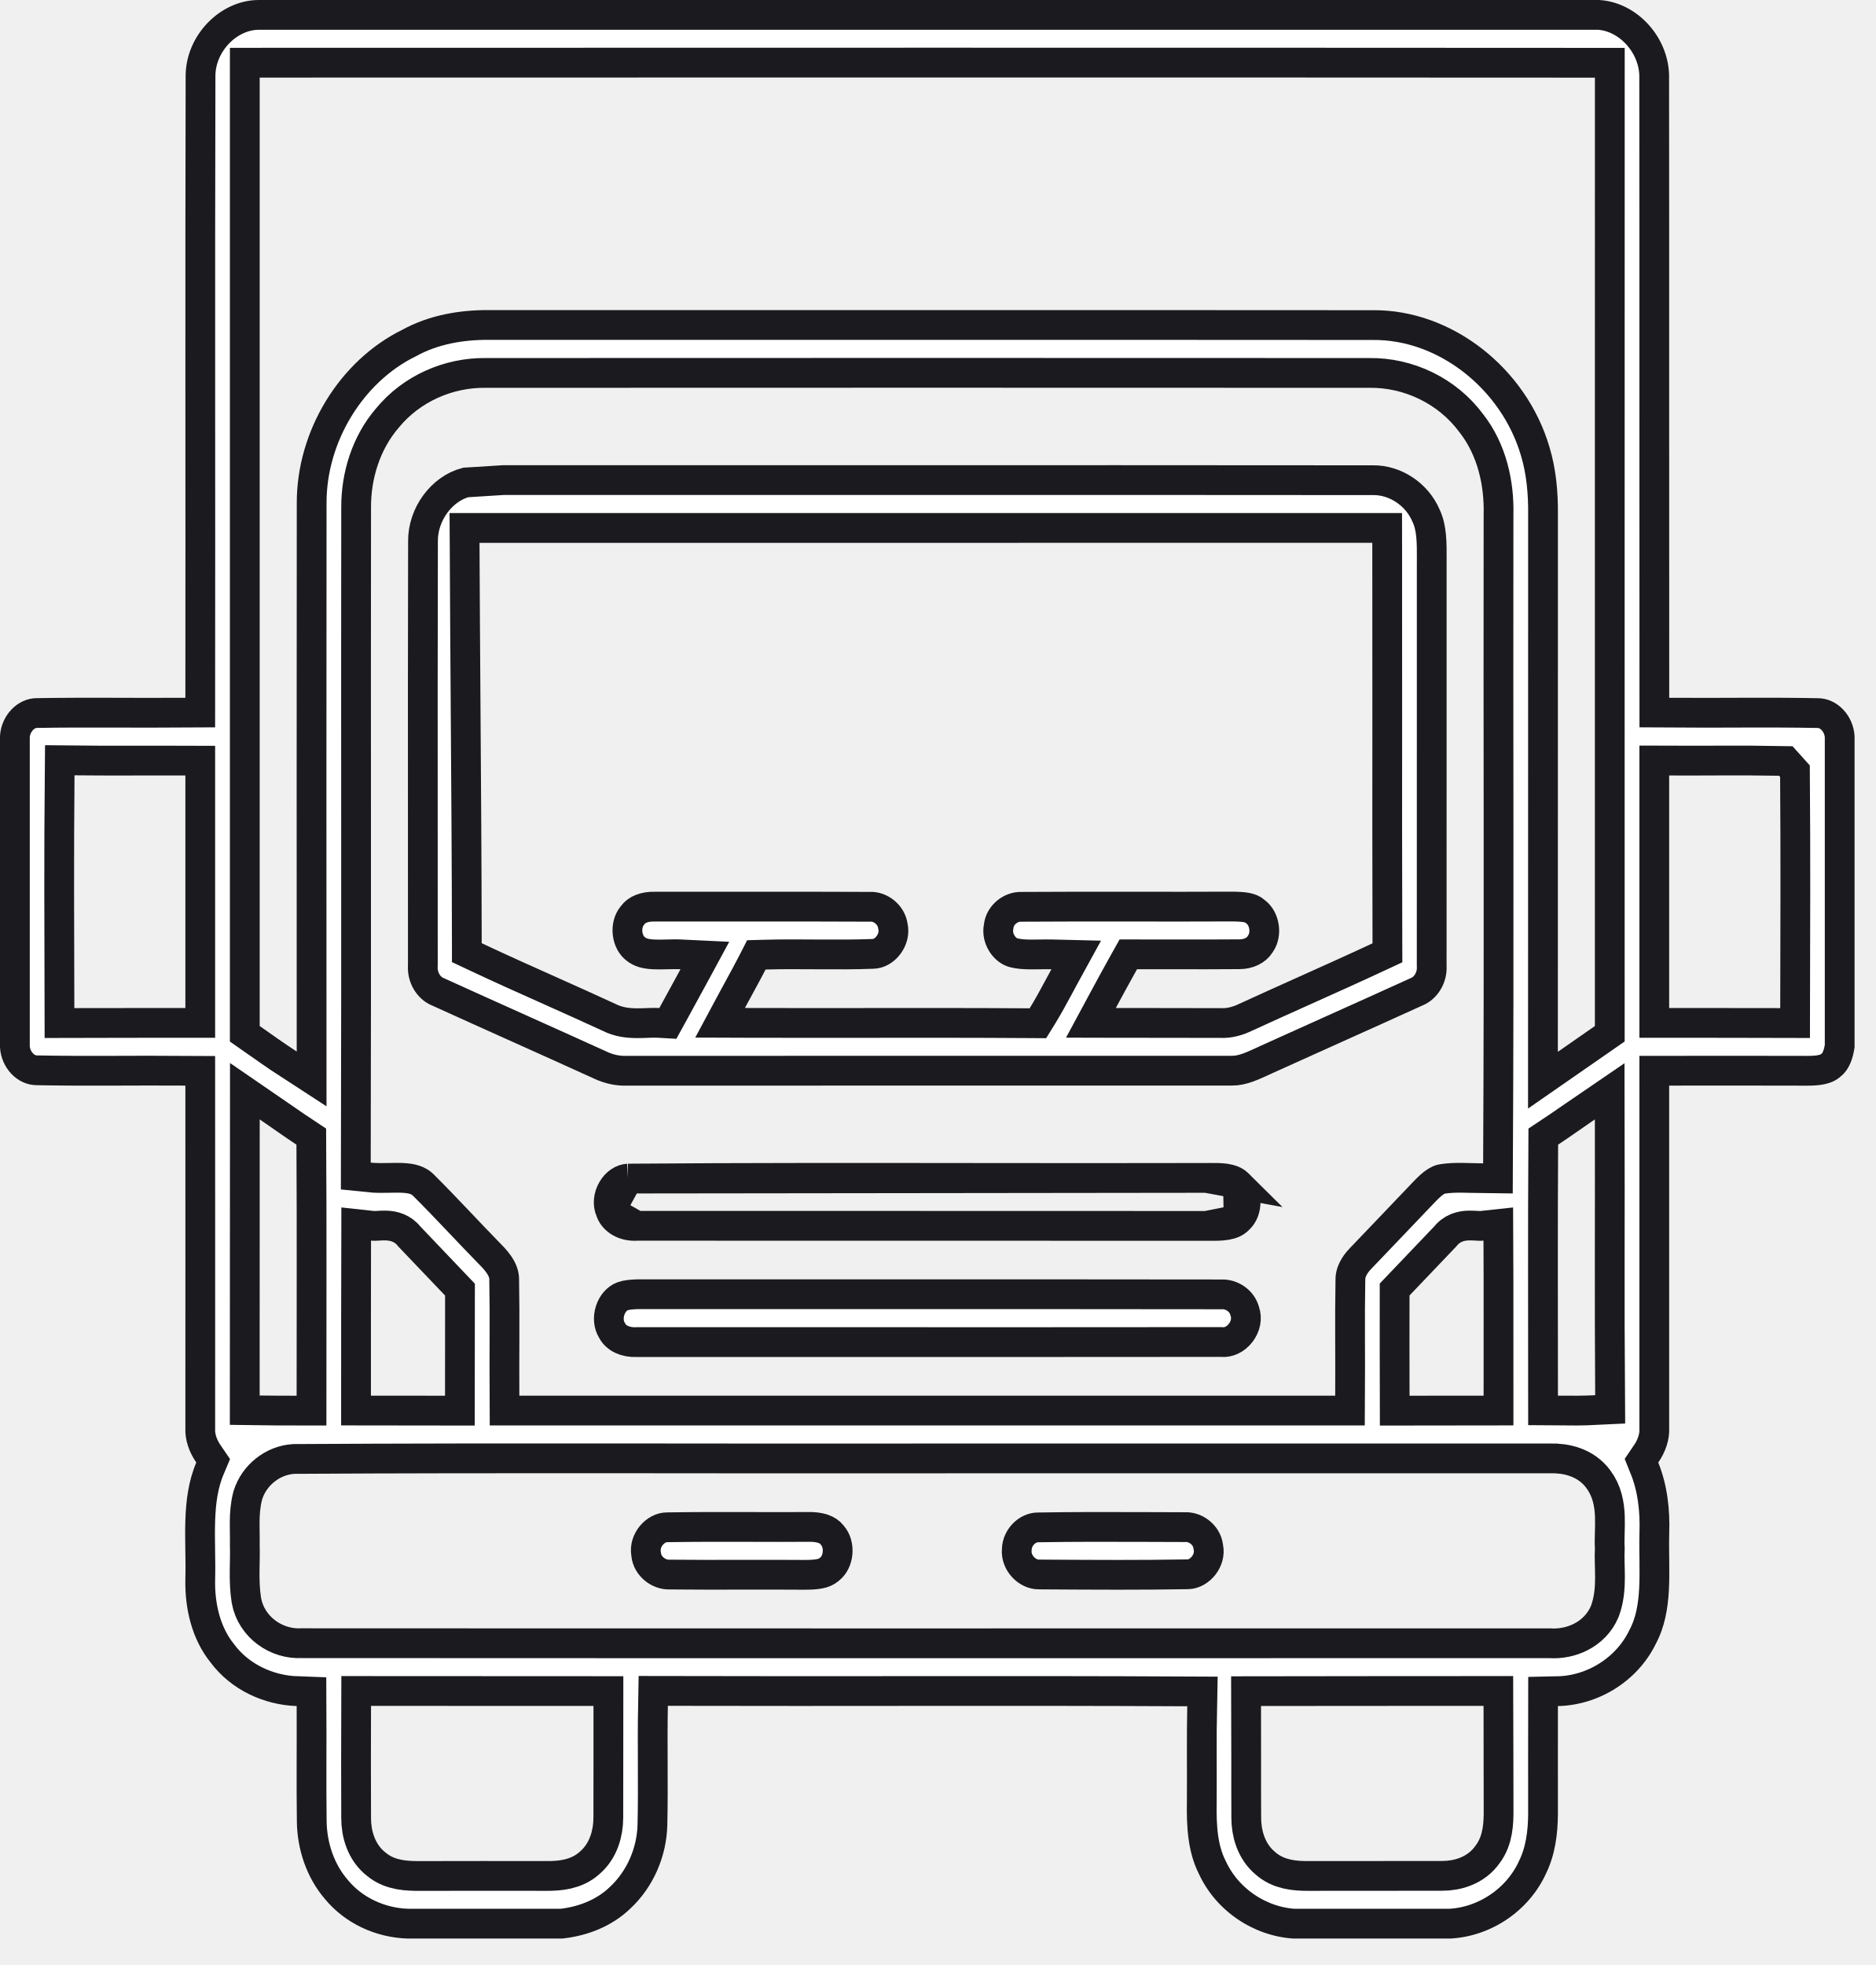
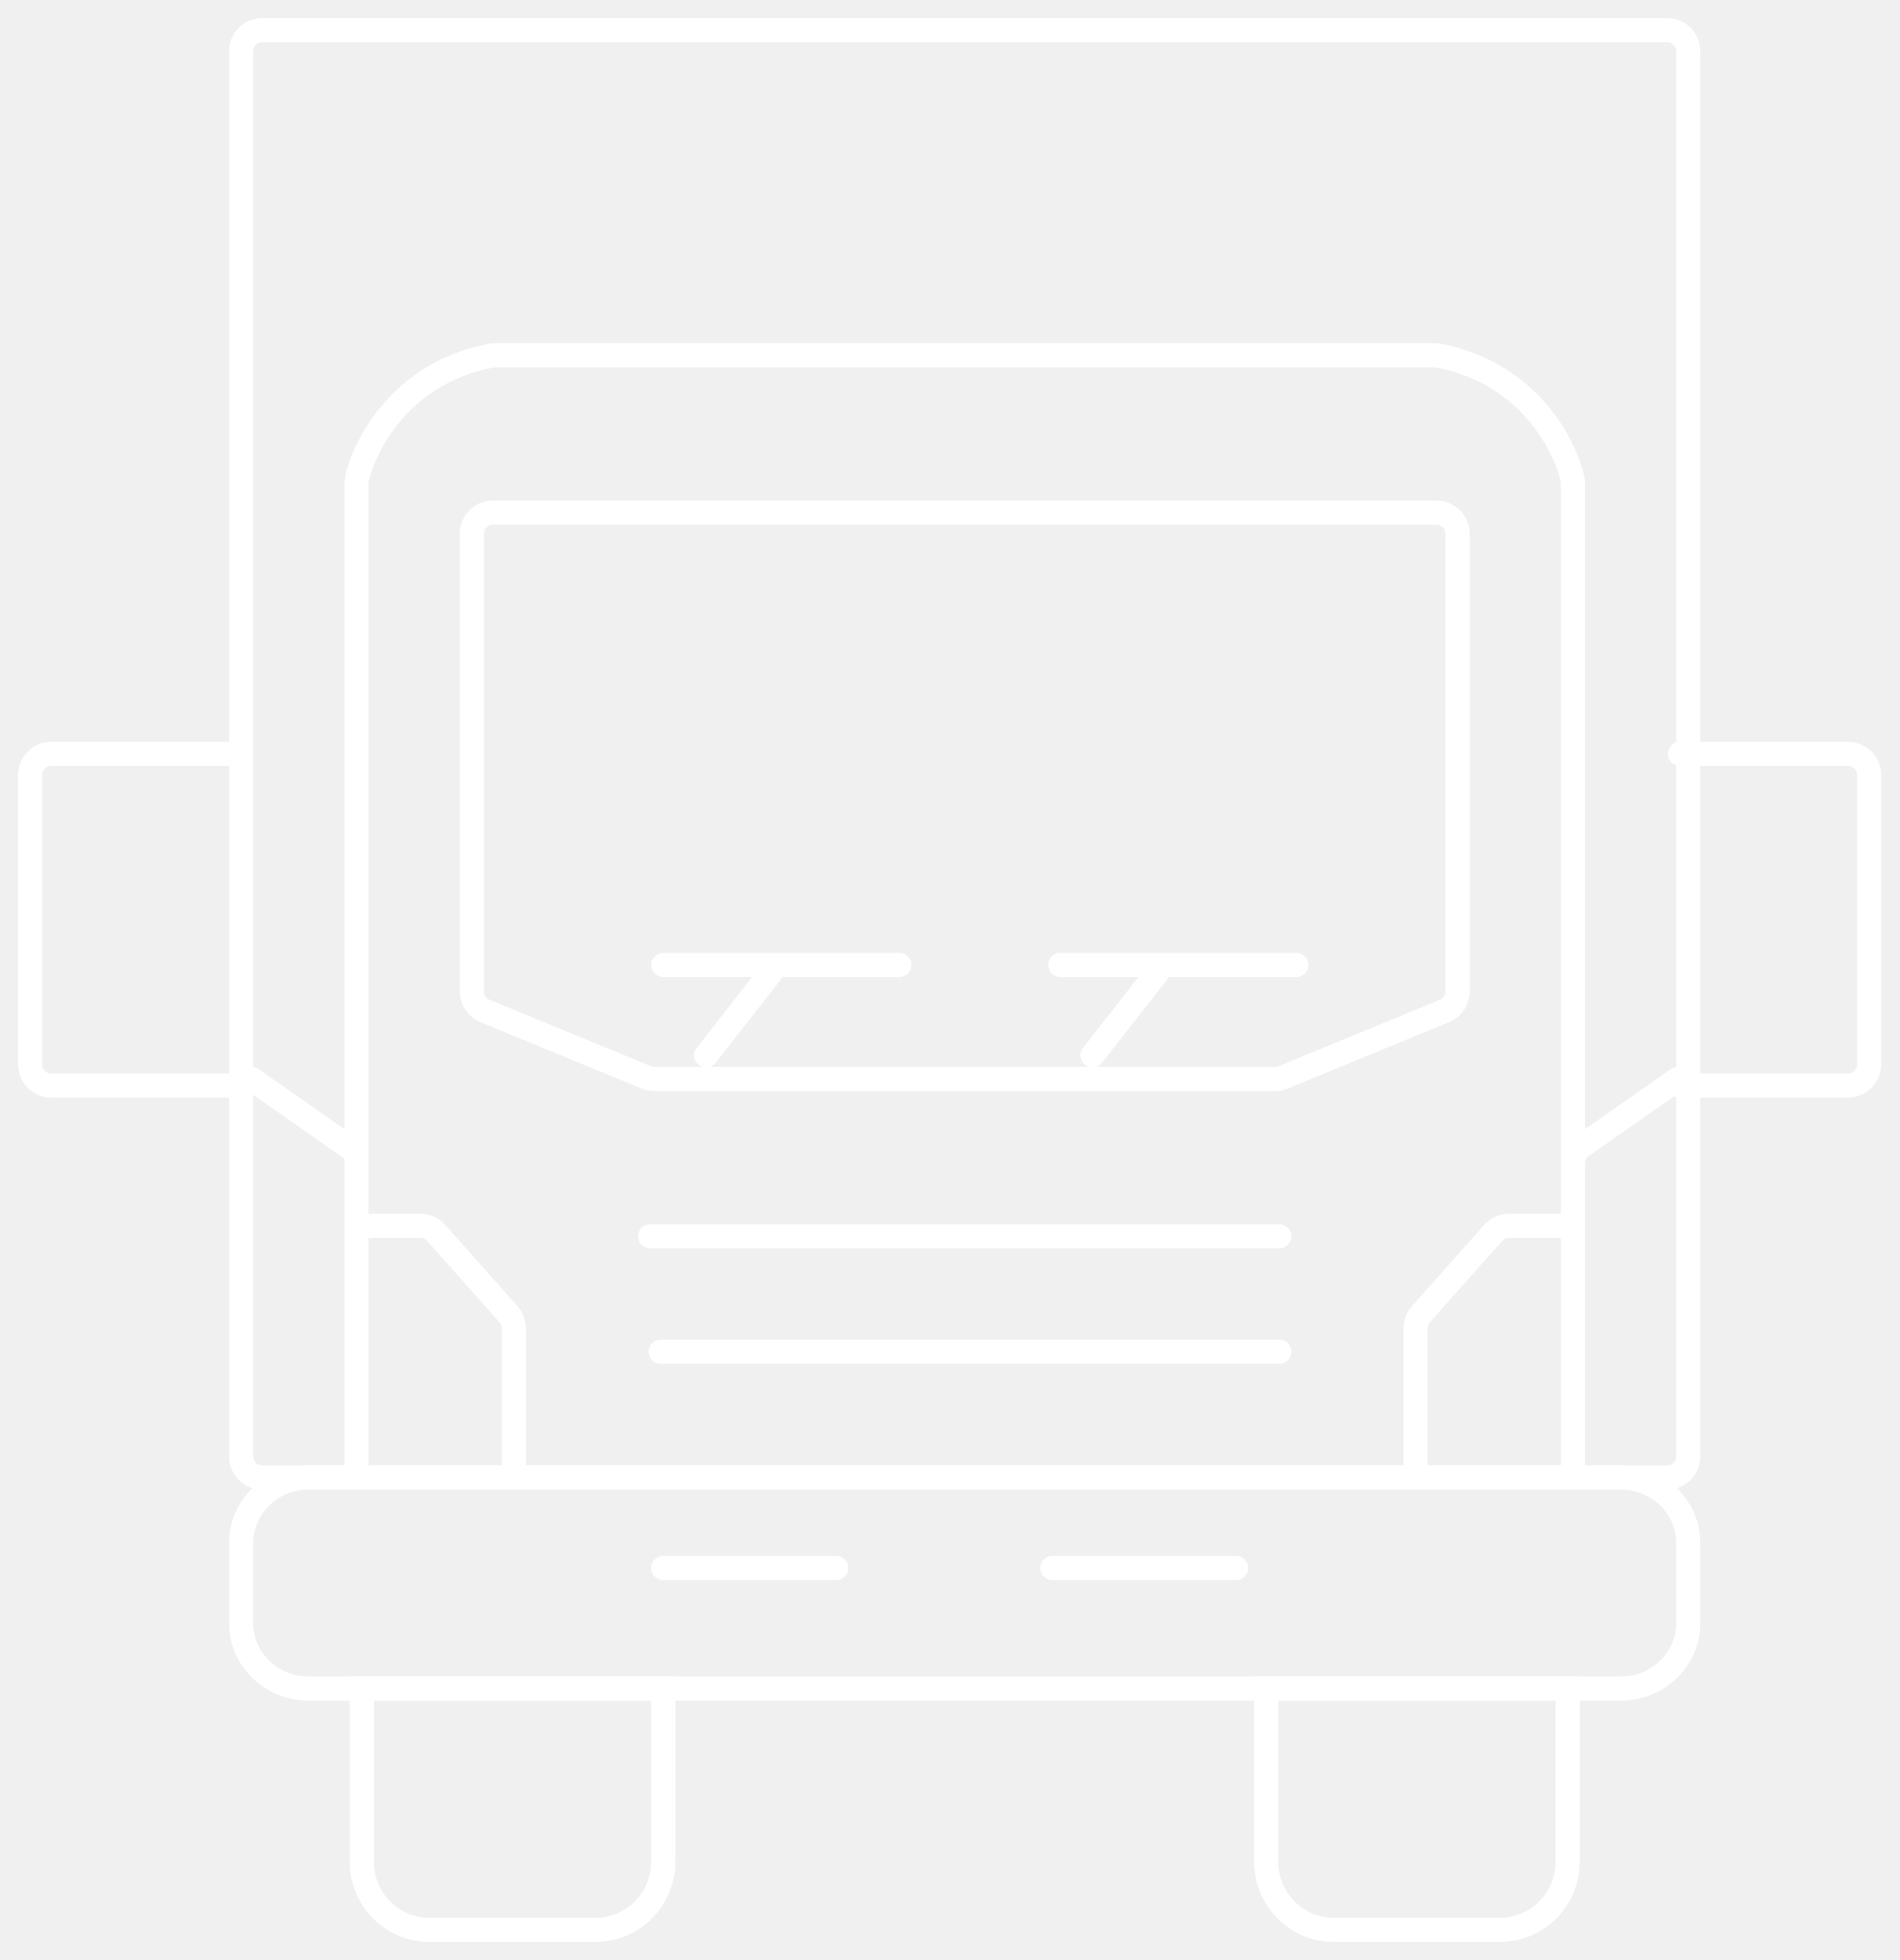
- <svg xmlns="http://www.w3.org/2000/svg" width="63" height="66" viewBox="0 0 63 66" fill="none">
-   <mask id="path-1-inside-1_667_11687" fill="white">
-     <path d="M8.681 0H53.71C55.01 0.069 56.109 1.297 56.066 2.66C56.074 9.586 56.065 16.512 56.071 23.437C57.734 23.45 59.398 23.418 61.06 23.451C61.725 23.45 62.263 24.048 62.297 24.727V35.176C62.245 35.539 62.126 35.915 61.839 36.148C61.531 36.43 61.102 36.465 60.712 36.465C59.165 36.461 57.617 36.461 56.069 36.463C56.067 40.29 56.069 44.116 56.069 47.943C56.09 48.371 55.939 48.778 55.703 49.123C56.006 49.873 56.099 50.691 56.071 51.502C56.038 52.741 56.225 54.074 55.623 55.207C55.005 56.477 53.685 57.275 52.332 57.303C52.329 58.508 52.333 59.715 52.332 60.922C52.329 61.602 52.237 62.297 51.94 62.911C51.361 64.195 50.071 65.042 48.723 65.111H43.431C42.114 65.022 40.859 64.199 40.277 62.95C39.9 62.211 39.855 61.357 39.869 60.536C39.877 59.461 39.858 58.385 39.881 57.31C34.065 57.28 28.249 57.311 22.434 57.295C22.409 58.623 22.446 59.952 22.416 61.28C22.398 62.35 21.938 63.395 21.172 64.106C20.551 64.705 19.724 65.023 18.891 65.111H13.675C12.631 65.076 11.594 64.611 10.91 63.777C10.302 63.067 9.981 62.12 9.972 61.172C9.955 59.882 9.972 58.592 9.965 57.303C8.857 57.264 7.753 56.754 7.066 55.829C6.445 55.053 6.203 54.024 6.227 53.03C6.261 51.724 6.071 50.355 6.593 49.122C6.359 48.781 6.208 48.379 6.227 47.953C6.226 44.124 6.23 40.294 6.227 36.463C4.562 36.451 2.897 36.482 1.233 36.449C0.569 36.448 0.034 35.853 0 35.175V24.721C0.038 24.036 0.584 23.442 1.253 23.449C2.91 23.421 4.569 23.449 6.227 23.437C6.235 16.477 6.217 9.519 6.236 2.559C6.233 1.198 7.383 0.009 8.681 0ZM8.723 2.606C8.724 13.224 8.722 23.843 8.723 34.462C9.136 34.75 9.544 35.045 9.967 35.319C9.965 29.184 9.963 23.048 9.969 16.913C9.958 14.471 11.406 12.112 13.517 11.075C14.407 10.587 15.428 10.408 16.426 10.415C26.323 10.419 36.22 10.411 46.115 10.419C48.778 10.395 51.274 12.374 52.049 15.019C52.271 15.754 52.34 16.527 52.332 17.294C52.329 23.305 52.333 29.316 52.33 35.328C52.746 35.041 53.16 34.753 53.574 34.462C53.575 23.844 53.571 13.226 53.575 2.608C38.624 2.599 23.673 2.603 8.723 2.606ZM13.39 14.369C12.765 15.096 12.458 16.076 12.463 17.046C12.452 24.38 12.472 31.715 12.453 39.05C13.161 39.124 14.003 38.88 14.576 39.452C15.344 40.215 16.075 41.019 16.834 41.793C17.15 42.108 17.443 42.503 17.436 42.984C17.46 44.282 17.437 45.58 17.445 46.877C26.581 46.878 35.716 46.878 44.851 46.877C44.86 45.58 44.837 44.282 44.861 42.984C44.858 42.57 45.069 42.204 45.343 41.923C46.052 41.176 46.769 40.436 47.477 39.688C47.73 39.426 48.015 39.157 48.382 39.103C48.858 39.028 49.341 39.07 49.82 39.075C49.859 31.814 49.824 24.551 49.837 17.289C49.864 16.304 49.632 15.288 49.023 14.516C48.313 13.552 47.154 13.008 45.997 13.026C36.102 13.021 26.206 13.022 16.31 13.026C15.21 13.011 14.107 13.489 13.39 14.369ZM2.497 33.86C3.74 33.855 4.984 33.86 6.227 33.858C6.228 31.254 6.228 28.651 6.227 26.047C4.985 26.042 3.744 26.055 2.503 26.041C2.478 28.646 2.491 31.253 2.497 33.86ZM56.069 26.047C56.068 28.65 56.068 31.254 56.069 33.858C57.313 33.86 58.556 33.855 59.8 33.86C59.806 31.272 59.816 28.683 59.796 26.096L59.76 26.056C58.53 26.032 57.3 26.053 56.069 26.047ZM8.724 37.598C8.72 40.689 8.726 43.781 8.722 46.872C9.135 46.878 9.55 46.879 9.964 46.879C9.963 44.068 9.975 41.258 9.958 38.447C9.542 38.172 9.136 37.88 8.724 37.598ZM52.339 38.446C52.321 41.256 52.334 44.067 52.333 46.877C52.749 46.881 53.166 46.883 53.584 46.862C53.56 43.774 53.581 40.685 53.573 37.598C53.16 37.879 52.756 38.171 52.339 38.446ZM12.46 46.877C13.29 46.878 14.119 46.877 14.949 46.879C14.952 45.757 14.949 44.635 14.951 43.515C14.426 42.962 13.896 42.411 13.371 41.858C13.156 41.554 12.766 41.703 12.463 41.67C12.457 43.406 12.462 45.141 12.46 46.877ZM48.928 41.855C48.402 42.408 47.873 42.96 47.347 43.512C47.347 44.634 47.344 45.757 47.348 46.879C48.176 46.877 49.006 46.878 49.836 46.877C49.834 45.141 49.841 43.406 49.832 41.67C49.529 41.703 49.142 41.555 48.928 41.855ZM9.883 49.503C9.402 49.538 8.955 49.885 8.804 50.367C8.674 50.861 8.734 51.379 8.723 51.886C8.741 52.48 8.675 53.081 8.77 53.671C8.885 54.305 9.499 54.725 10.099 54.691C24.093 54.699 38.086 54.692 52.08 54.694C52.622 54.732 53.208 54.483 53.441 53.941C53.67 53.326 53.541 52.648 53.574 52.005C53.535 51.331 53.72 50.546 53.283 49.974C53.002 49.591 52.519 49.471 52.078 49.484C45.265 49.485 38.45 49.484 31.636 49.485C24.386 49.497 17.133 49.46 9.883 49.503ZM12.463 61.054C12.459 61.494 12.604 61.962 12.958 62.229C13.281 62.5 13.717 62.51 14.11 62.51C15.533 62.505 16.954 62.508 18.375 62.509C18.756 62.51 19.172 62.472 19.471 62.199C19.803 61.925 19.935 61.474 19.934 61.046C19.94 59.798 19.933 58.549 19.936 57.299C17.444 57.296 14.954 57.3 12.463 57.297C12.459 58.549 12.457 59.801 12.463 61.054ZM42.359 57.301C42.365 58.549 42.356 59.796 42.363 61.045C42.361 61.471 42.492 61.921 42.822 62.196C43.123 62.474 43.546 62.51 43.931 62.509C45.433 62.504 46.933 62.511 48.434 62.506C48.855 62.509 49.307 62.366 49.562 61.995C49.825 61.658 49.841 61.202 49.839 60.787C49.832 59.623 49.84 58.461 49.834 57.297C47.343 57.301 44.851 57.294 42.359 57.301Z" />
-   </mask>
-   <path d="M8.681 0H53.71C55.01 0.069 56.109 1.297 56.066 2.66C56.074 9.586 56.065 16.512 56.071 23.437C57.734 23.45 59.398 23.418 61.06 23.451C61.725 23.45 62.263 24.048 62.297 24.727V35.176C62.245 35.539 62.126 35.915 61.839 36.148C61.531 36.43 61.102 36.465 60.712 36.465C59.165 36.461 57.617 36.461 56.069 36.463C56.067 40.29 56.069 44.116 56.069 47.943C56.09 48.371 55.939 48.778 55.703 49.123C56.006 49.873 56.099 50.691 56.071 51.502C56.038 52.741 56.225 54.074 55.623 55.207C55.005 56.477 53.685 57.275 52.332 57.303C52.329 58.508 52.333 59.715 52.332 60.922C52.329 61.602 52.237 62.297 51.94 62.911C51.361 64.195 50.071 65.042 48.723 65.111H43.431C42.114 65.022 40.859 64.199 40.277 62.95C39.9 62.211 39.855 61.357 39.869 60.536C39.877 59.461 39.858 58.385 39.881 57.31C34.065 57.28 28.249 57.311 22.434 57.295C22.409 58.623 22.446 59.952 22.416 61.28C22.398 62.35 21.938 63.395 21.172 64.106C20.551 64.705 19.724 65.023 18.891 65.111H13.675C12.631 65.076 11.594 64.611 10.91 63.777C10.302 63.067 9.981 62.12 9.972 61.172C9.955 59.882 9.972 58.592 9.965 57.303C8.857 57.264 7.753 56.754 7.066 55.829C6.445 55.053 6.203 54.024 6.227 53.03C6.261 51.724 6.071 50.355 6.593 49.122C6.359 48.781 6.208 48.379 6.227 47.953C6.226 44.124 6.23 40.294 6.227 36.463C4.562 36.451 2.897 36.482 1.233 36.449C0.569 36.448 0.034 35.853 0 35.175V24.721C0.038 24.036 0.584 23.442 1.253 23.449C2.91 23.421 4.569 23.449 6.227 23.437C6.235 16.477 6.217 9.519 6.236 2.559C6.233 1.198 7.383 0.009 8.681 0ZM8.723 2.606C8.724 13.224 8.722 23.843 8.723 34.462C9.136 34.75 9.544 35.045 9.967 35.319C9.965 29.184 9.963 23.048 9.969 16.913C9.958 14.471 11.406 12.112 13.517 11.075C14.407 10.587 15.428 10.408 16.426 10.415C26.323 10.419 36.22 10.411 46.115 10.419C48.778 10.395 51.274 12.374 52.049 15.019C52.271 15.754 52.34 16.527 52.332 17.294C52.329 23.305 52.333 29.316 52.33 35.328C52.746 35.041 53.16 34.753 53.574 34.462C53.575 23.844 53.571 13.226 53.575 2.608C38.624 2.599 23.673 2.603 8.723 2.606ZM13.39 14.369C12.765 15.096 12.458 16.076 12.463 17.046C12.452 24.38 12.472 31.715 12.453 39.05C13.161 39.124 14.003 38.88 14.576 39.452C15.344 40.215 16.075 41.019 16.834 41.793C17.15 42.108 17.443 42.503 17.436 42.984C17.46 44.282 17.437 45.58 17.445 46.877C26.581 46.878 35.716 46.878 44.851 46.877C44.86 45.58 44.837 44.282 44.861 42.984C44.858 42.57 45.069 42.204 45.343 41.923C46.052 41.176 46.769 40.436 47.477 39.688C47.73 39.426 48.015 39.157 48.382 39.103C48.858 39.028 49.341 39.07 49.82 39.075C49.859 31.814 49.824 24.551 49.837 17.289C49.864 16.304 49.632 15.288 49.023 14.516C48.313 13.552 47.154 13.008 45.997 13.026C36.102 13.021 26.206 13.022 16.31 13.026C15.21 13.011 14.107 13.489 13.39 14.369ZM2.497 33.86C3.74 33.855 4.984 33.86 6.227 33.858C6.228 31.254 6.228 28.651 6.227 26.047C4.985 26.042 3.744 26.055 2.503 26.041C2.478 28.646 2.491 31.253 2.497 33.86ZM56.069 26.047C56.068 28.65 56.068 31.254 56.069 33.858C57.313 33.86 58.556 33.855 59.8 33.86C59.806 31.272 59.816 28.683 59.796 26.096L59.76 26.056C58.53 26.032 57.3 26.053 56.069 26.047ZM8.724 37.598C8.72 40.689 8.726 43.781 8.722 46.872C9.135 46.878 9.55 46.879 9.964 46.879C9.963 44.068 9.975 41.258 9.958 38.447C9.542 38.172 9.136 37.88 8.724 37.598ZM52.339 38.446C52.321 41.256 52.334 44.067 52.333 46.877C52.749 46.881 53.166 46.883 53.584 46.862C53.56 43.774 53.581 40.685 53.573 37.598C53.16 37.879 52.756 38.171 52.339 38.446ZM12.46 46.877C13.29 46.878 14.119 46.877 14.949 46.879C14.952 45.757 14.949 44.635 14.951 43.515C14.426 42.962 13.896 42.411 13.371 41.858C13.156 41.554 12.766 41.703 12.463 41.67C12.457 43.406 12.462 45.141 12.46 46.877ZM48.928 41.855C48.402 42.408 47.873 42.96 47.347 43.512C47.347 44.634 47.344 45.757 47.348 46.879C48.176 46.877 49.006 46.878 49.836 46.877C49.834 45.141 49.841 43.406 49.832 41.67C49.529 41.703 49.142 41.555 48.928 41.855ZM9.883 49.503C9.402 49.538 8.955 49.885 8.804 50.367C8.674 50.861 8.734 51.379 8.723 51.886C8.741 52.48 8.675 53.081 8.77 53.671C8.885 54.305 9.499 54.725 10.099 54.691C24.093 54.699 38.086 54.692 52.08 54.694C52.622 54.732 53.208 54.483 53.441 53.941C53.67 53.326 53.541 52.648 53.574 52.005C53.535 51.331 53.72 50.546 53.283 49.974C53.002 49.591 52.519 49.471 52.078 49.484C45.265 49.485 38.45 49.484 31.636 49.485C24.386 49.497 17.133 49.46 9.883 49.503ZM12.463 61.054C12.459 61.494 12.604 61.962 12.958 62.229C13.281 62.5 13.717 62.51 14.11 62.51C15.533 62.505 16.954 62.508 18.375 62.509C18.756 62.51 19.172 62.472 19.471 62.199C19.803 61.925 19.935 61.474 19.934 61.046C19.94 59.798 19.933 58.549 19.936 57.299C17.444 57.296 14.954 57.3 12.463 57.297C12.459 58.549 12.457 59.801 12.463 61.054ZM42.359 57.301C42.365 58.549 42.356 59.796 42.363 61.045C42.361 61.471 42.492 61.921 42.822 62.196C43.123 62.474 43.546 62.51 43.931 62.509C45.433 62.504 46.933 62.511 48.434 62.506C48.855 62.509 49.307 62.366 49.562 61.995C49.825 61.658 49.841 61.202 49.839 60.787C49.832 59.623 49.84 58.461 49.834 57.297C47.343 57.301 44.851 57.294 42.359 57.301Z" fill="white" stroke="#1B1B1F" stroke-width="2" mask="url(#path-1-inside-1_667_11687)" />
-   <path d="M15.643 16.205L15.643 16.205L16.913 16.125C16.914 16.125 16.914 16.125 16.914 16.125C20.97 16.127 25.025 16.126 29.08 16.125C34.758 16.124 40.435 16.123 46.112 16.129V16.129L46.12 16.129C46.854 16.118 47.59 16.591 47.898 17.31L47.901 17.317L47.905 17.325C48.098 17.738 48.096 18.213 48.094 18.81C48.094 18.855 48.094 18.901 48.093 18.948V18.949C48.092 21.024 48.093 23.097 48.093 25.171C48.094 27.589 48.094 30.008 48.092 32.427L48.092 32.441L48.093 32.455C48.114 32.84 47.891 33.189 47.588 33.311L47.578 33.315L47.569 33.319C46.621 33.751 45.675 34.176 44.727 34.602C44.001 34.929 43.274 35.255 42.546 35.585L42.546 35.585L42.541 35.587L42.523 35.596C42.062 35.81 41.728 35.966 41.381 35.962V35.962L41.374 35.962C38.471 35.963 35.567 35.962 32.663 35.962C28.79 35.962 24.917 35.961 21.044 35.964V35.964L21.03 35.964C20.746 35.972 20.454 35.908 20.182 35.782L20.178 35.78C19.27 35.366 18.36 34.958 17.452 34.55L17.451 34.549C16.542 34.141 15.634 33.733 14.729 33.321L14.719 33.316L14.708 33.312C14.404 33.19 14.179 32.836 14.203 32.445L14.204 32.43L14.204 32.415C14.204 30.897 14.204 29.378 14.203 27.86C14.202 24.635 14.2 21.411 14.209 18.186L14.209 18.186L14.209 18.18C14.201 17.269 14.838 16.418 15.643 16.205ZM16.107 17.733L15.604 17.733L15.607 18.235C15.615 20.014 15.627 21.791 15.639 23.568C15.658 26.272 15.677 28.975 15.681 31.681L15.681 31.997L15.968 32.132C16.794 32.522 17.645 32.902 18.49 33.28C19.15 33.576 19.807 33.869 20.446 34.165C20.776 34.336 21.113 34.366 21.392 34.367C21.506 34.368 21.622 34.364 21.725 34.36C21.747 34.359 21.77 34.358 21.791 34.357C21.915 34.353 22.021 34.351 22.119 34.356L22.434 34.374L22.586 34.098C22.825 33.663 23.062 33.229 23.298 32.794L23.677 32.094L22.883 32.056C22.716 32.047 22.547 32.052 22.398 32.056L22.385 32.056C22.226 32.06 22.088 32.063 21.955 32.056C21.692 32.043 21.511 31.994 21.368 31.883L21.368 31.883L21.359 31.876C21.216 31.771 21.109 31.583 21.082 31.355C21.055 31.126 21.114 30.911 21.232 30.765L21.242 30.753L21.252 30.739C21.387 30.549 21.654 30.442 22.001 30.452L22.001 30.452L22.015 30.452C22.945 30.453 23.873 30.453 24.801 30.452C26.267 30.45 27.732 30.449 29.2 30.457L29.213 30.457L29.227 30.456C29.573 30.439 29.932 30.717 29.99 31.087L29.992 31.103L29.996 31.119C30.042 31.326 29.985 31.558 29.843 31.746C29.7 31.935 29.506 32.036 29.324 32.038L29.324 32.038L29.312 32.039C28.723 32.062 28.131 32.06 27.527 32.056C27.483 32.056 27.438 32.056 27.393 32.056C26.836 32.052 26.27 32.048 25.703 32.064L25.407 32.072L25.272 32.336C25.129 32.613 24.983 32.88 24.834 33.154C24.751 33.306 24.666 33.461 24.581 33.62L24.188 34.353L25.02 34.356C26.354 34.36 27.683 34.359 29.012 34.358C30.869 34.356 32.724 34.354 34.583 34.367L34.864 34.369L35.012 34.13C35.209 33.811 35.391 33.472 35.565 33.15C35.63 33.029 35.693 32.91 35.756 32.796L36.151 32.075L35.33 32.055C35.199 32.052 35.033 32.054 34.884 32.057C34.785 32.058 34.693 32.06 34.623 32.059C34.406 32.058 34.221 32.044 34.052 32.002C33.73 31.918 33.467 31.512 33.544 31.13L33.547 31.113L33.549 31.096C33.596 30.73 33.951 30.446 34.303 30.458L34.313 30.458L34.324 30.458C35.62 30.449 36.909 30.45 38.199 30.452C39.252 30.453 40.307 30.454 41.369 30.449C41.789 30.452 42.015 30.48 42.162 30.612L42.175 30.624L42.19 30.636C42.48 30.86 42.563 31.374 42.345 31.69L42.337 31.702L42.33 31.714C42.203 31.922 41.935 32.054 41.621 32.051V32.051L41.612 32.051C40.871 32.058 40.132 32.056 39.39 32.055C38.992 32.054 38.594 32.053 38.194 32.054L37.901 32.054L37.758 32.309C37.514 32.745 37.276 33.183 37.041 33.62L36.645 34.355L37.48 34.357C37.973 34.358 38.463 34.358 38.953 34.358C39.632 34.358 40.31 34.358 40.99 34.361C41.317 34.378 41.607 34.281 41.838 34.17C42.492 33.869 43.16 33.569 43.83 33.268C44.662 32.895 45.498 32.519 46.315 32.138L46.605 32.003L46.604 31.684C46.596 29.154 46.597 26.627 46.599 24.099C46.599 22.144 46.6 20.189 46.597 18.231L46.596 17.732L46.097 17.732C41.1 17.733 36.104 17.733 31.107 17.733H31.102C26.104 17.733 21.105 17.733 16.107 17.733Z" fill="white" stroke="#1B1B1F" />
-   <path d="M41.575 39.757L41.566 39.748C41.473 39.664 41.35 39.612 41.17 39.585C41.004 39.56 40.83 39.561 40.62 39.562C40.588 39.562 40.555 39.563 40.521 39.563L41.575 39.757ZM41.575 39.757L41.585 39.765M41.575 39.757L41.585 39.765M41.585 39.765C41.734 39.887 41.834 40.099 41.841 40.345C41.848 40.592 41.761 40.81 41.617 40.943L41.607 40.952M41.585 39.765L41.607 40.952M41.607 40.952L41.597 40.962M41.607 40.952L41.597 40.962M41.597 40.962C41.506 41.056 41.381 41.115 41.197 41.147C41.012 41.179 40.812 41.177 40.57 41.175C40.555 41.175 40.541 41.175 40.526 41.175L40.522 41.175M41.597 40.962L40.522 41.175M40.522 41.175C36.47 41.172 32.416 41.172 28.363 41.172C26.047 41.172 23.731 41.173 21.416 41.172L21.4 41.172M40.522 41.175L21.4 41.172M21.4 41.172L21.384 41.173M21.4 41.172L21.384 41.173M21.384 41.173C20.979 41.199 20.626 40.999 20.514 40.693L20.509 40.679M21.384 41.173L20.509 40.679M20.509 40.679L20.503 40.665M20.509 40.679L20.503 40.665M20.503 40.665C20.409 40.45 20.434 40.182 20.567 39.953C20.699 39.726 20.899 39.598 21.096 39.586M20.503 40.665L21.096 39.586M21.096 39.586C24.958 39.555 28.817 39.56 32.678 39.564C35.291 39.567 37.904 39.57 40.521 39.563L21.096 39.586Z" fill="white" stroke="#1B1B1F" />
-   <path d="M41.008 43.475L41.019 43.475L41.031 43.475C41.373 43.459 41.711 43.688 41.805 44.017L41.809 44.031L41.814 44.045C41.897 44.286 41.84 44.555 41.673 44.771C41.504 44.989 41.264 45.098 41.043 45.077L41.019 45.075L40.994 45.075C37.005 45.079 33.015 45.079 29.025 45.078C26.485 45.078 23.945 45.078 21.405 45.078L21.394 45.078L21.384 45.079C21.011 45.095 20.703 44.95 20.572 44.709L20.564 44.695L20.556 44.681C20.444 44.503 20.419 44.257 20.495 44.018C20.572 43.779 20.73 43.608 20.908 43.541C21.044 43.492 21.206 43.477 21.429 43.47C24.226 43.472 27.021 43.472 29.817 43.471C33.547 43.47 37.277 43.469 41.008 43.475Z" fill="white" stroke="#1B1B1F" />
-   <path d="M22.413 51.298L22.421 51.298L22.428 51.298C23.354 51.283 24.272 51.285 25.195 51.287C25.838 51.289 26.484 51.291 27.138 51.286L27.138 51.286L27.146 51.286C27.533 51.277 27.807 51.368 27.947 51.551L27.956 51.562L27.965 51.574C28.089 51.716 28.155 51.932 28.135 52.163C28.114 52.394 28.013 52.588 27.87 52.7L27.86 52.709L27.85 52.717C27.685 52.862 27.431 52.896 27.009 52.895C26.3 52.889 25.607 52.891 24.917 52.892C24.117 52.893 23.32 52.895 22.505 52.886L22.495 52.886L22.485 52.886C22.114 52.897 21.748 52.598 21.707 52.223L21.705 52.208L21.703 52.192C21.622 51.734 22.02 51.293 22.413 51.298Z" fill="white" stroke="#1B1B1F" />
-   <path d="M34.854 51.302L34.855 51.302C36.102 51.28 37.349 51.285 38.602 51.289C38.997 51.291 39.392 51.292 39.788 51.293L39.799 51.293L39.81 51.292C40.173 51.277 40.535 51.563 40.584 51.933L40.587 51.95L40.59 51.968C40.683 52.416 40.298 52.871 39.9 52.877L39.9 52.877C38.337 52.904 36.771 52.895 35.199 52.885C35.105 52.884 35.011 52.884 34.917 52.883L34.917 52.883L34.904 52.883C34.509 52.891 34.117 52.496 34.154 52.055L34.155 52.044L34.155 52.033C34.171 51.629 34.516 51.306 34.854 51.302Z" fill="white" stroke="#1B1B1F" />
+ <svg xmlns="http://www.w3.org/2000/svg" width="63" height="65" viewBox="0 0 63 65" fill="none">
+   <path d="M8.348 35.783L11.826 38.217M11.826 38.217V40.652M11.826 38.217V16.025C11.826 15.98 11.83 15.935 11.84 15.89C12.103 14.714 13.327 12.362 16.285 11.794C16.326 11.786 16.369 11.783 16.411 11.783H47.589C47.631 11.783 47.673 11.786 47.715 11.794C50.673 12.362 51.897 14.714 52.16 15.89C52.17 15.935 52.174 15.98 52.174 16.025V39.377M11.826 40.652V49M11.826 40.652H13.948C14.147 40.652 14.336 40.737 14.468 40.886L16.868 43.585C16.981 43.712 17.044 43.877 17.044 44.047V49M11.826 49H8.696C8.311 49 8 48.689 8 48.304V1.696C8 1.311 8.311 1 8.696 1H55.304C55.689 1 56 1.311 56 1.696V48.304C56 48.689 55.689 49 55.304 49H17.044M11.826 49H17.044M55.652 35.783L52.471 38.01C52.285 38.14 52.174 38.353 52.174 38.58V40.652M52.174 40.652V49M52.174 40.652H50.051C49.853 40.652 49.664 40.737 49.532 40.886L47.132 43.585C47.019 43.712 46.956 43.877 46.956 44.047V49M21.913 44.826H42.435M21.565 41H42.435M21.703 35.783H42.297C42.388 35.783 42.478 35.765 42.562 35.73L47.917 33.525C48.178 33.418 48.348 33.164 48.348 32.882V17.696C48.348 17.311 48.036 17 47.652 17H16.348C15.964 17 15.652 17.311 15.652 17.696V32.882C15.652 33.164 15.822 33.418 16.083 33.525L21.438 35.73C21.522 35.765 21.612 35.783 21.703 35.783Z" stroke="white" stroke-width="0.8" stroke-linecap="round" />
+   <path d="M22 52H27.736M34.906 52H41" stroke="white" stroke-width="0.8" stroke-linecap="round" />
+   <path d="M23.424 35L25.559 32.273M36.237 35L38.373 32.273M35.169 32H43M22 32H29.831" stroke="white" stroke-width="0.8" stroke-linecap="round" />
+   <path d="M7.623 36H1.697C1.312 36 1 35.682 1 35.29V25.71C1 25.318 1.312 25 1.697 25H7.623M55.726 25H61.303C61.688 25 62 25.318 62 25.71V35.29C62 35.682 61.688 36 61.303 36H55.726" stroke="white" stroke-width="0.8" stroke-linecap="round" />
+   <path d="M53.755 49H10.245C9.005 49 8 49.97 8 51.167V53.833C8 55.03 9.005 56 10.245 56H53.755C54.995 56 56 55.03 56 53.833V51.167C56 49.97 54.995 49 53.755 49Z" stroke="white" stroke-width="0.8" />
+   <path d="M12 56H22V61.739C22 62.988 20.997 64 19.759 64H14.241C13.004 64 12 62.988 12 61.739V56Z" stroke="white" stroke-width="0.8" />
+   <path d="M42 56H52V61.739C52 62.988 50.996 64 49.759 64H44.241C43.004 64 42 62.988 42 61.739V56Z" stroke="white" stroke-width="0.8" />
</svg>
